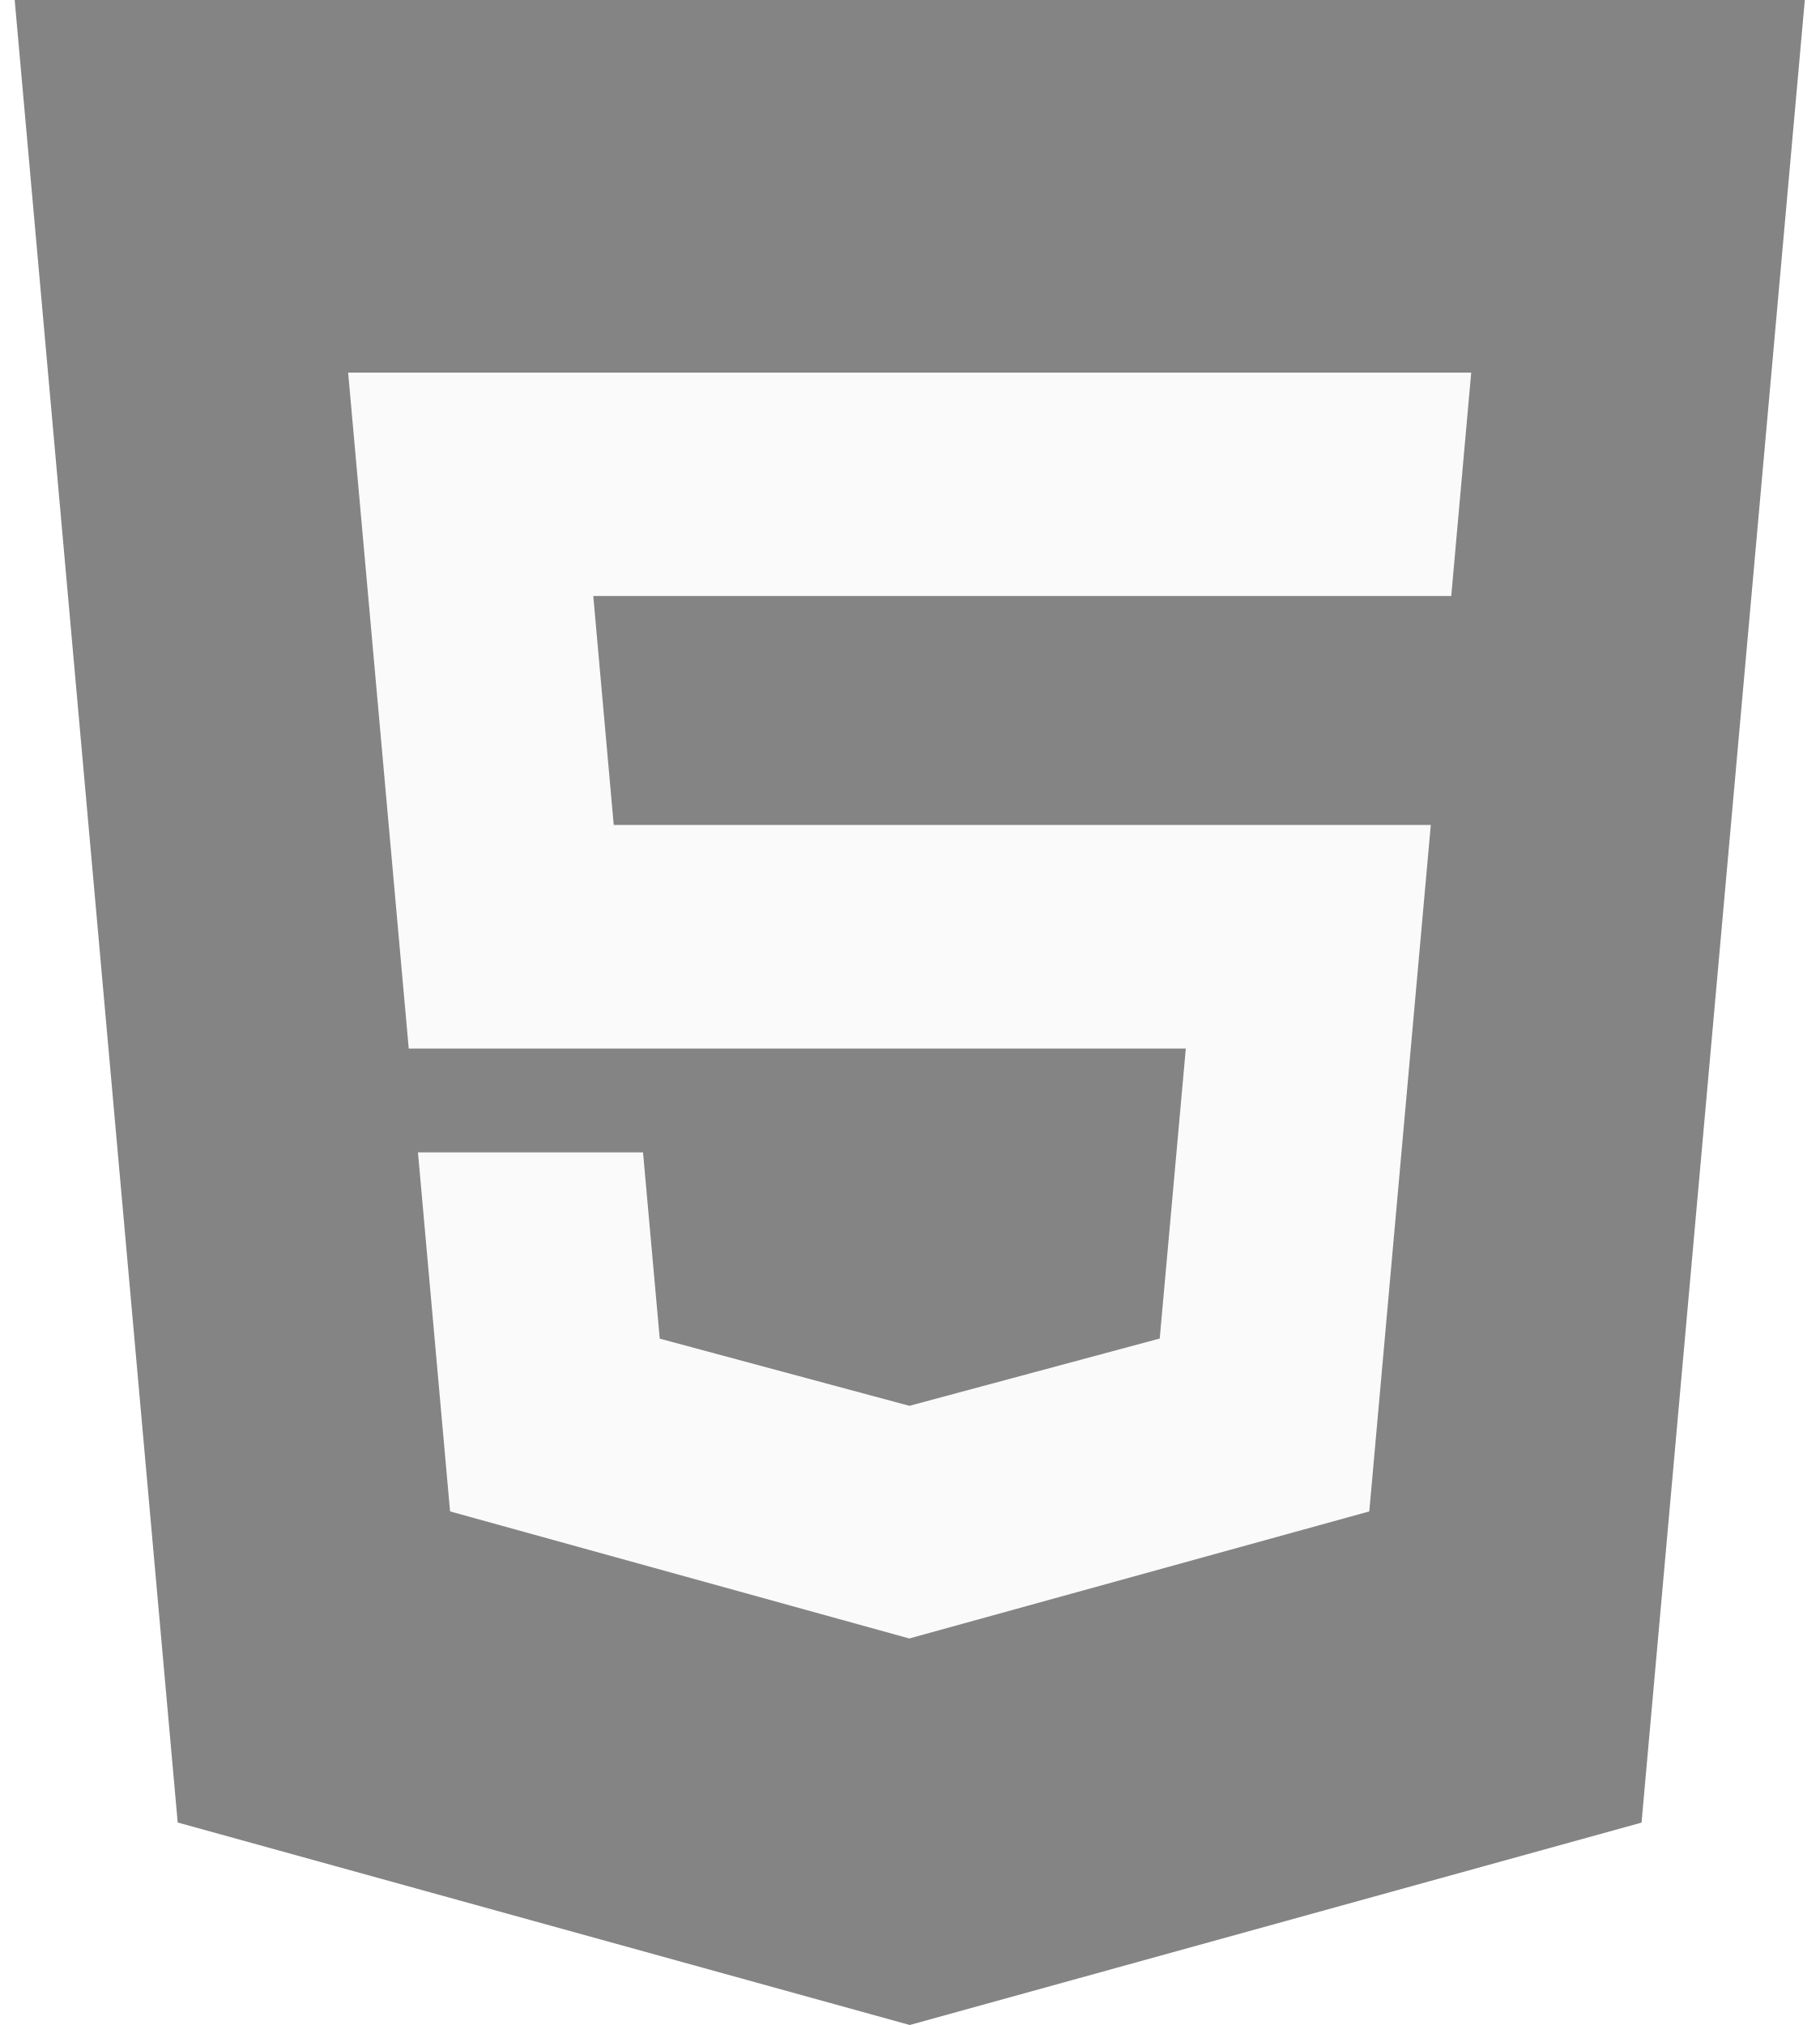
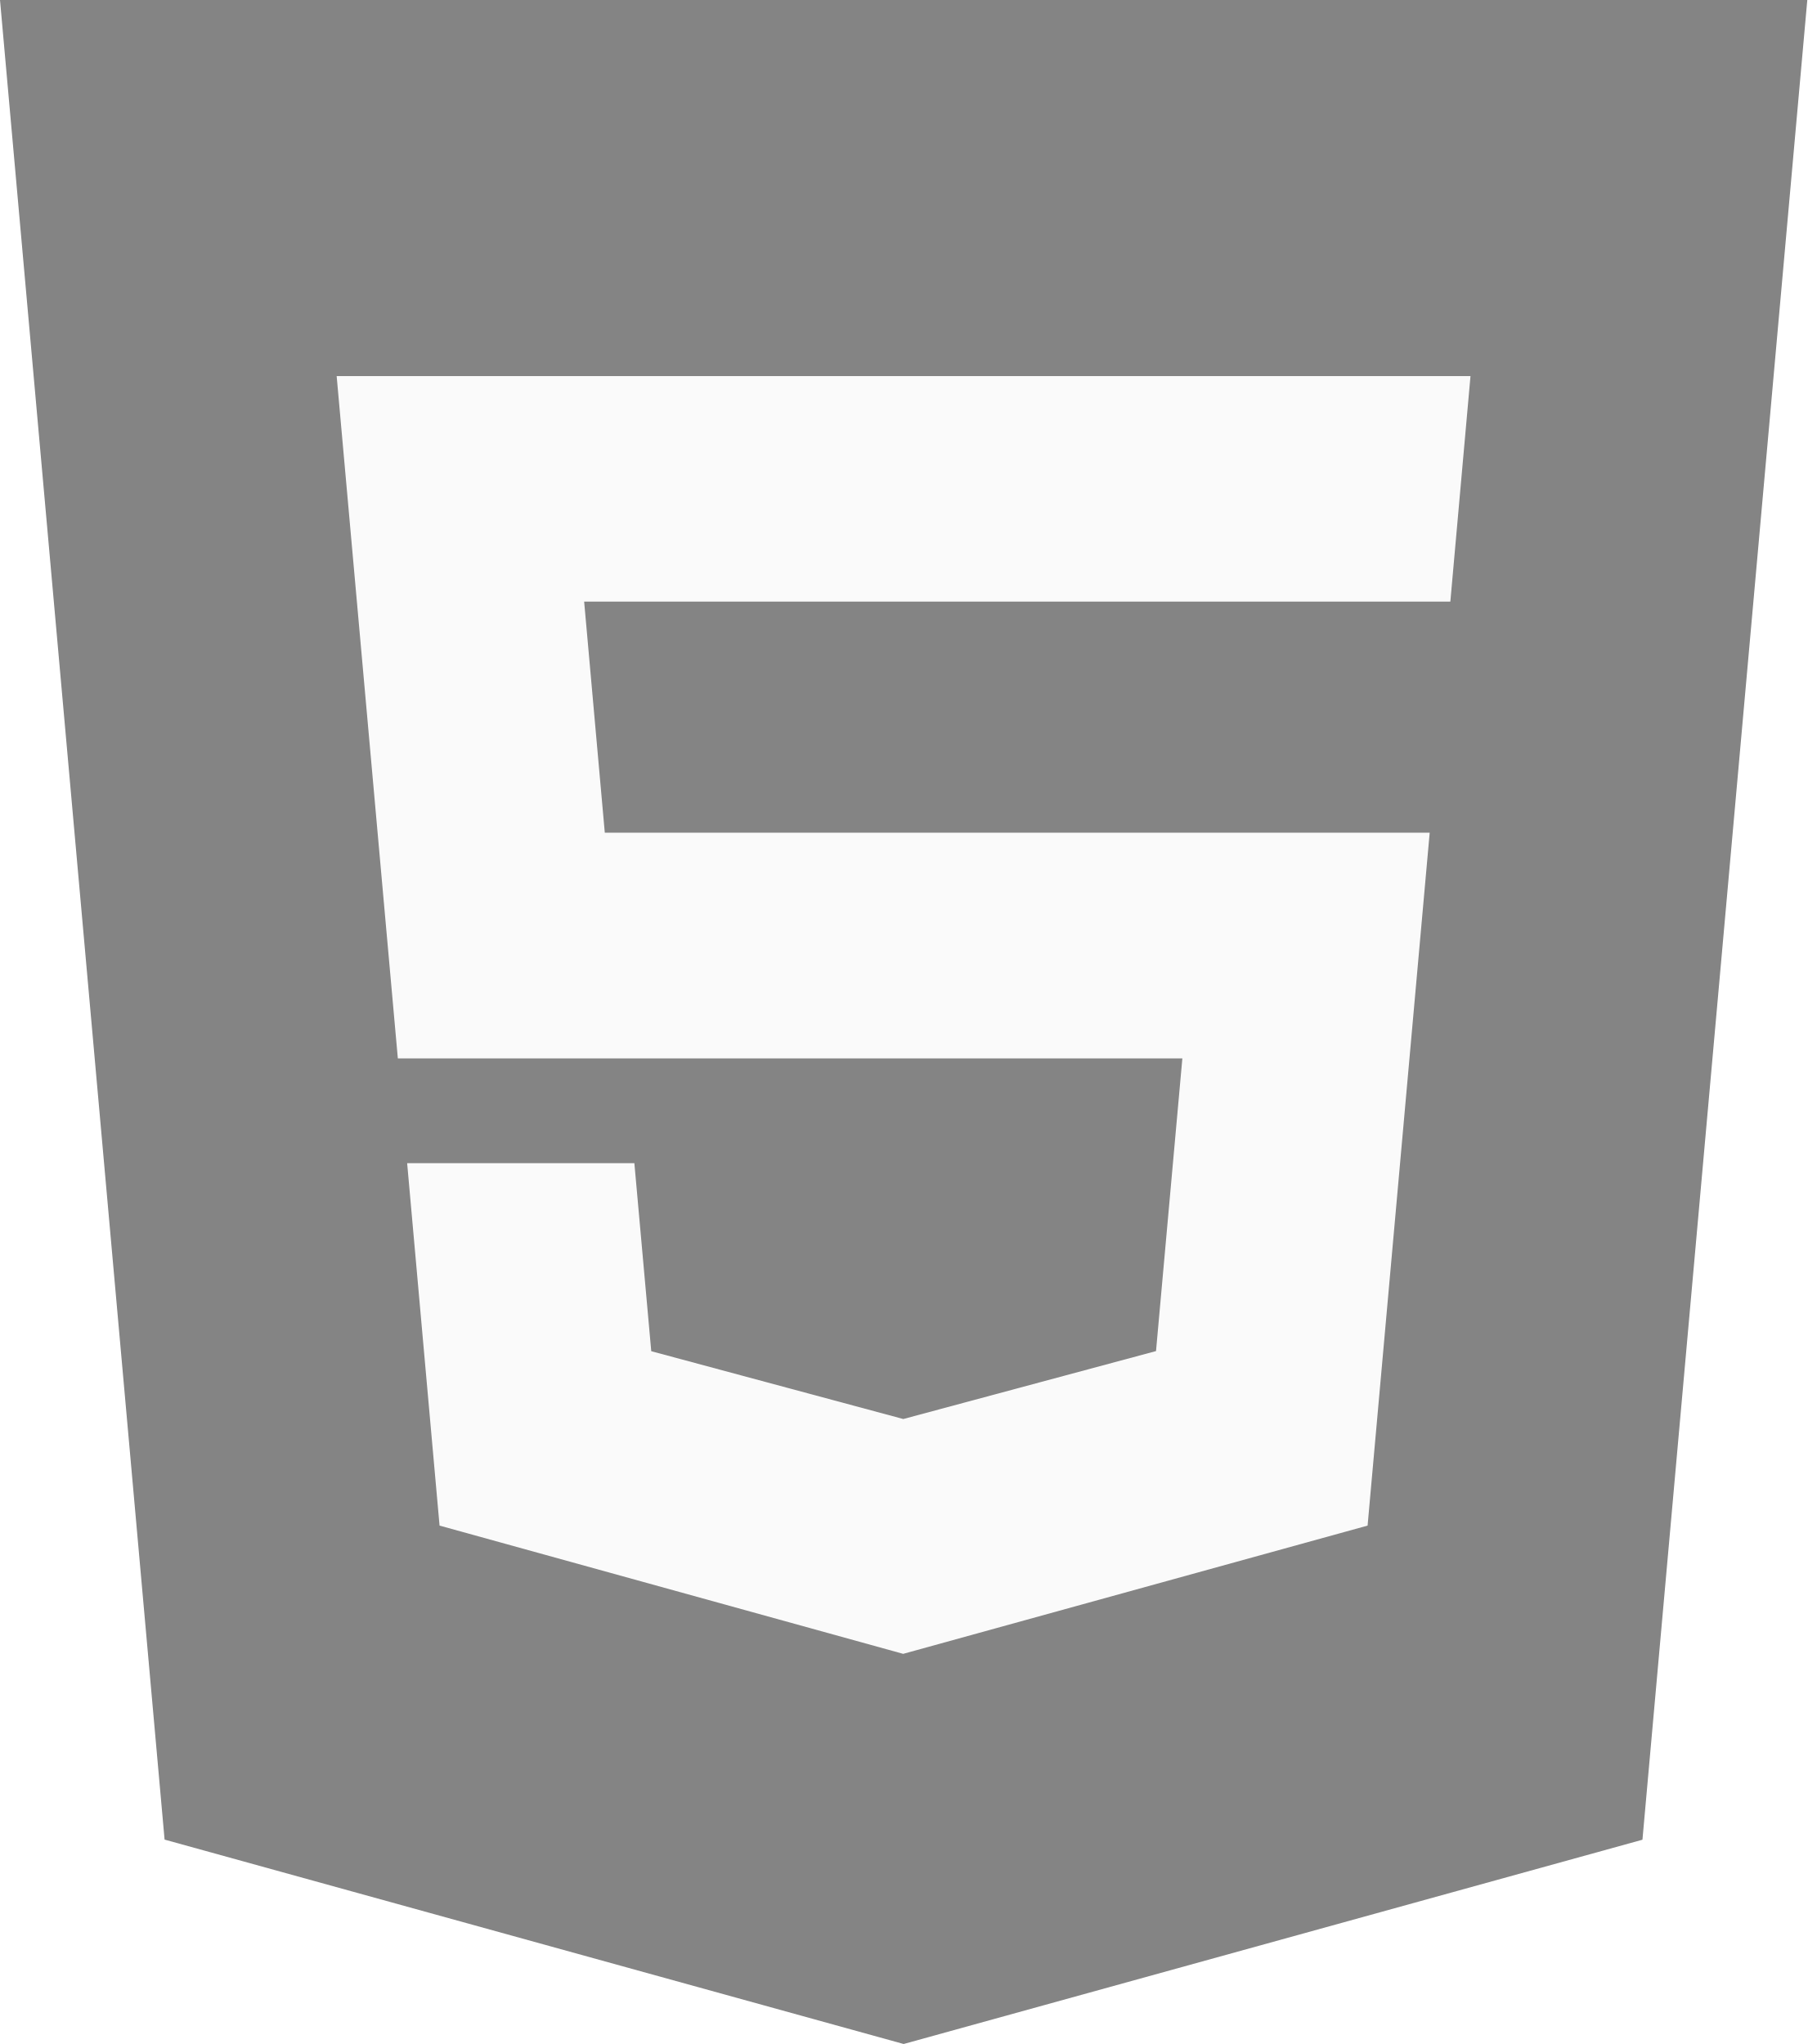
- <svg xmlns="http://www.w3.org/2000/svg" xmlns:xlink="http://www.w3.org/1999/xlink" width="62" height="69" viewBox="0 0 62 69" version="1.1">
-   <g id="Canvas" transform="translate(139 -419)">
-     <g id="html-5 (1)" style="mix-blend-mode:luminosity">
-       <g id="Vector">
-         <use xlink:href="#path0_fill" transform="translate(-138.5 419)" fill="#FF5722" />
-       </g>
-       <g id="Vector">
-         <use xlink:href="#path1_fill" transform="translate(-127.137 431.696)" fill="#FAFAFA" />
+ <svg xmlns="http://www.w3.org/2000/svg" width="61" height="69" viewBox="0 0 61 69" version="1.1">
+   <g id="Canvas" fill="none">
+     <g id="html-5">
+       <g id="Canvas_2">
+         <g id="html 5 (1)">
+           <g id="Vector">
+             <g id="Vector_2" style="mix-blend-mode:luminosity">
+               <path d="M 0 0L 5.555 62.1L 30.5 69L 55.436 62.104L 61 0L 0 0Z" fill="#FF5722" style="mix-blend-mode:color-burn" />
+             </g>
+           </g>
+           <g id="Vector_3">
+             <g id="Vector_4" style="mix-blend-mode:luminosity">
+               <path d="M 37.589 7.612L 19.137 7.612L 8.353 7.612L 9.05 15.413L 19.137 15.413L 36.892 15.413L 34.796 38.804L 19.137 43.129L 19.123 43.134L 3.473 38.804L 2.379 26.569L 10.048 26.569L 10.618 32.917L 19.128 35.207L 19.137 35.203L 27.655 32.913L 28.544 23.033L 19.137 23.033L 2.065 23.033L 0 0L 19.137 0L 38.269 0L 37.589 7.612Z" transform="translate(11.363 12.696)" fill="#FAFAFA" />
+             </g>
+           </g>
+         </g>
      </g>
    </g>
  </g>
-   <defs>
-     <path id="path0_fill" d="M 0 0L 5.555 62.1L 30.5 69L 55.436 62.104L 61 0L 0 0Z" />
-     <path id="path1_fill" d="M 37.589 7.612L 19.137 7.612L 8.353 7.612L 9.05 15.413L 19.137 15.413L 36.892 15.413L 34.796 38.804L 19.137 43.129L 19.123 43.134L 3.473 38.804L 2.379 26.569L 10.048 26.569L 10.618 32.917L 19.128 35.207L 19.137 35.203L 27.655 32.913L 28.544 23.033L 19.137 23.033L 2.065 23.033L 1.74522e-07 2.46763e-08L 19.137 2.46763e-08L 38.269 2.46763e-08L 37.589 7.612Z" />
-   </defs>
</svg>
